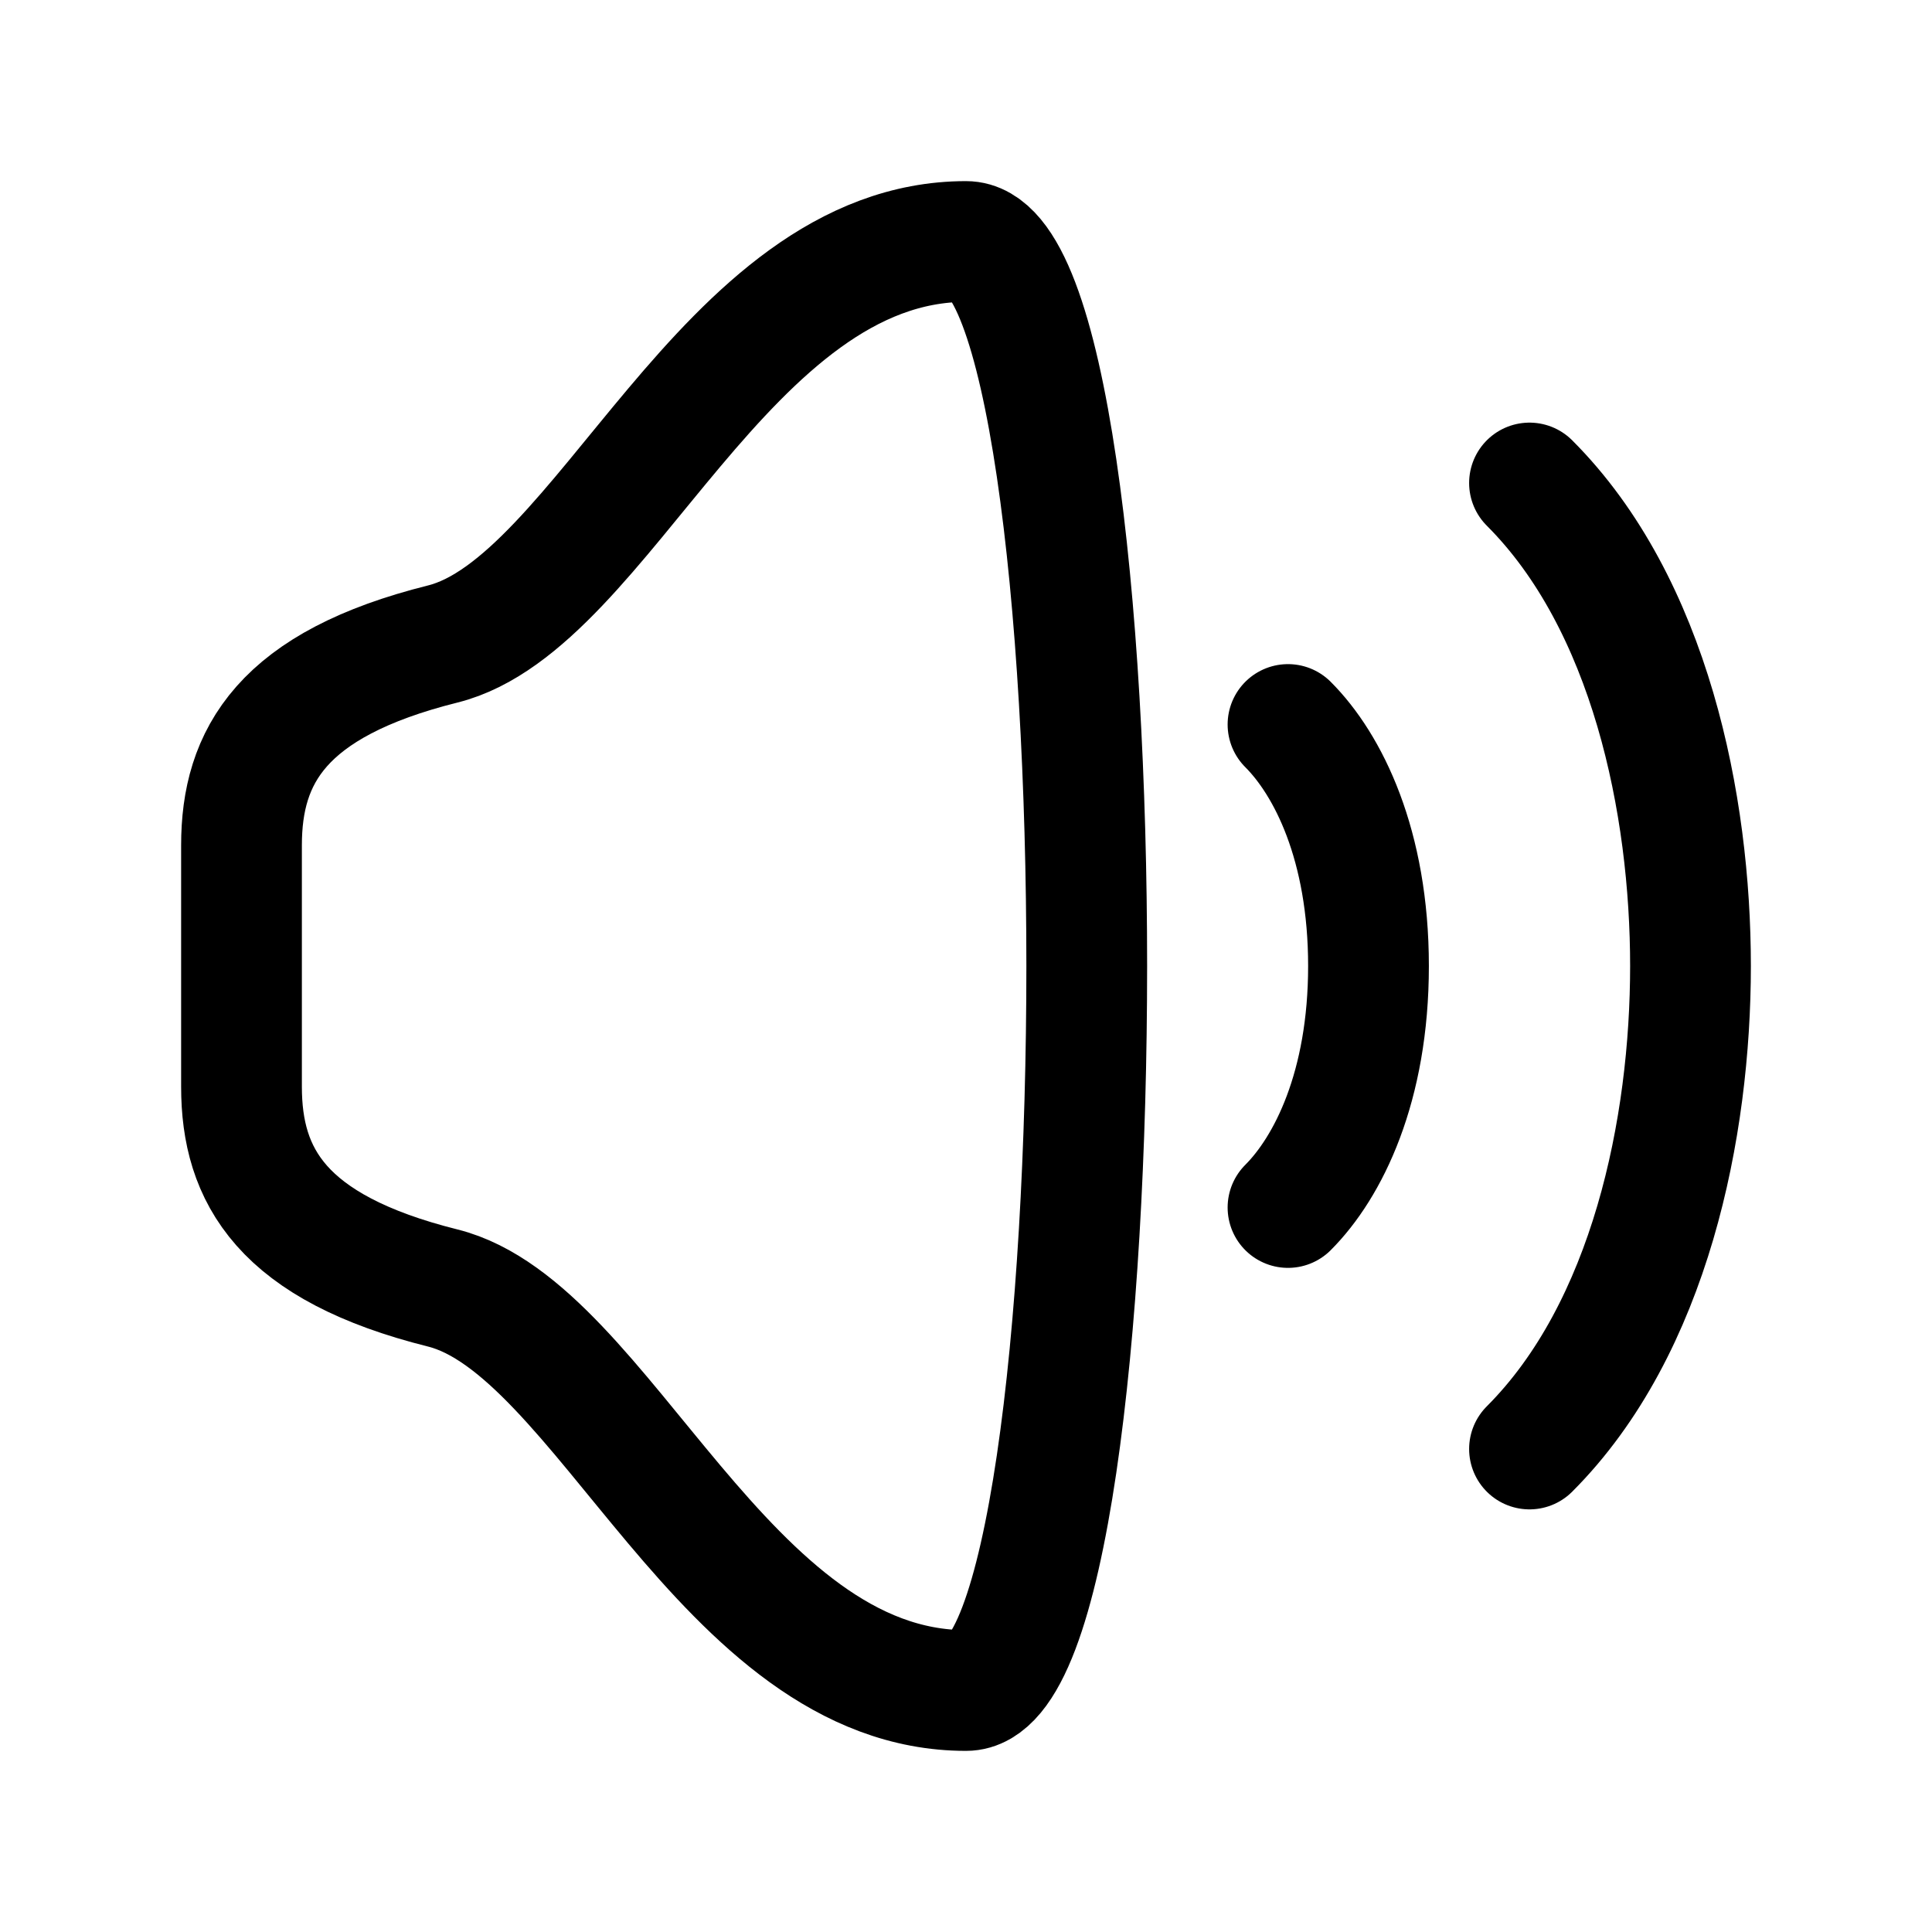
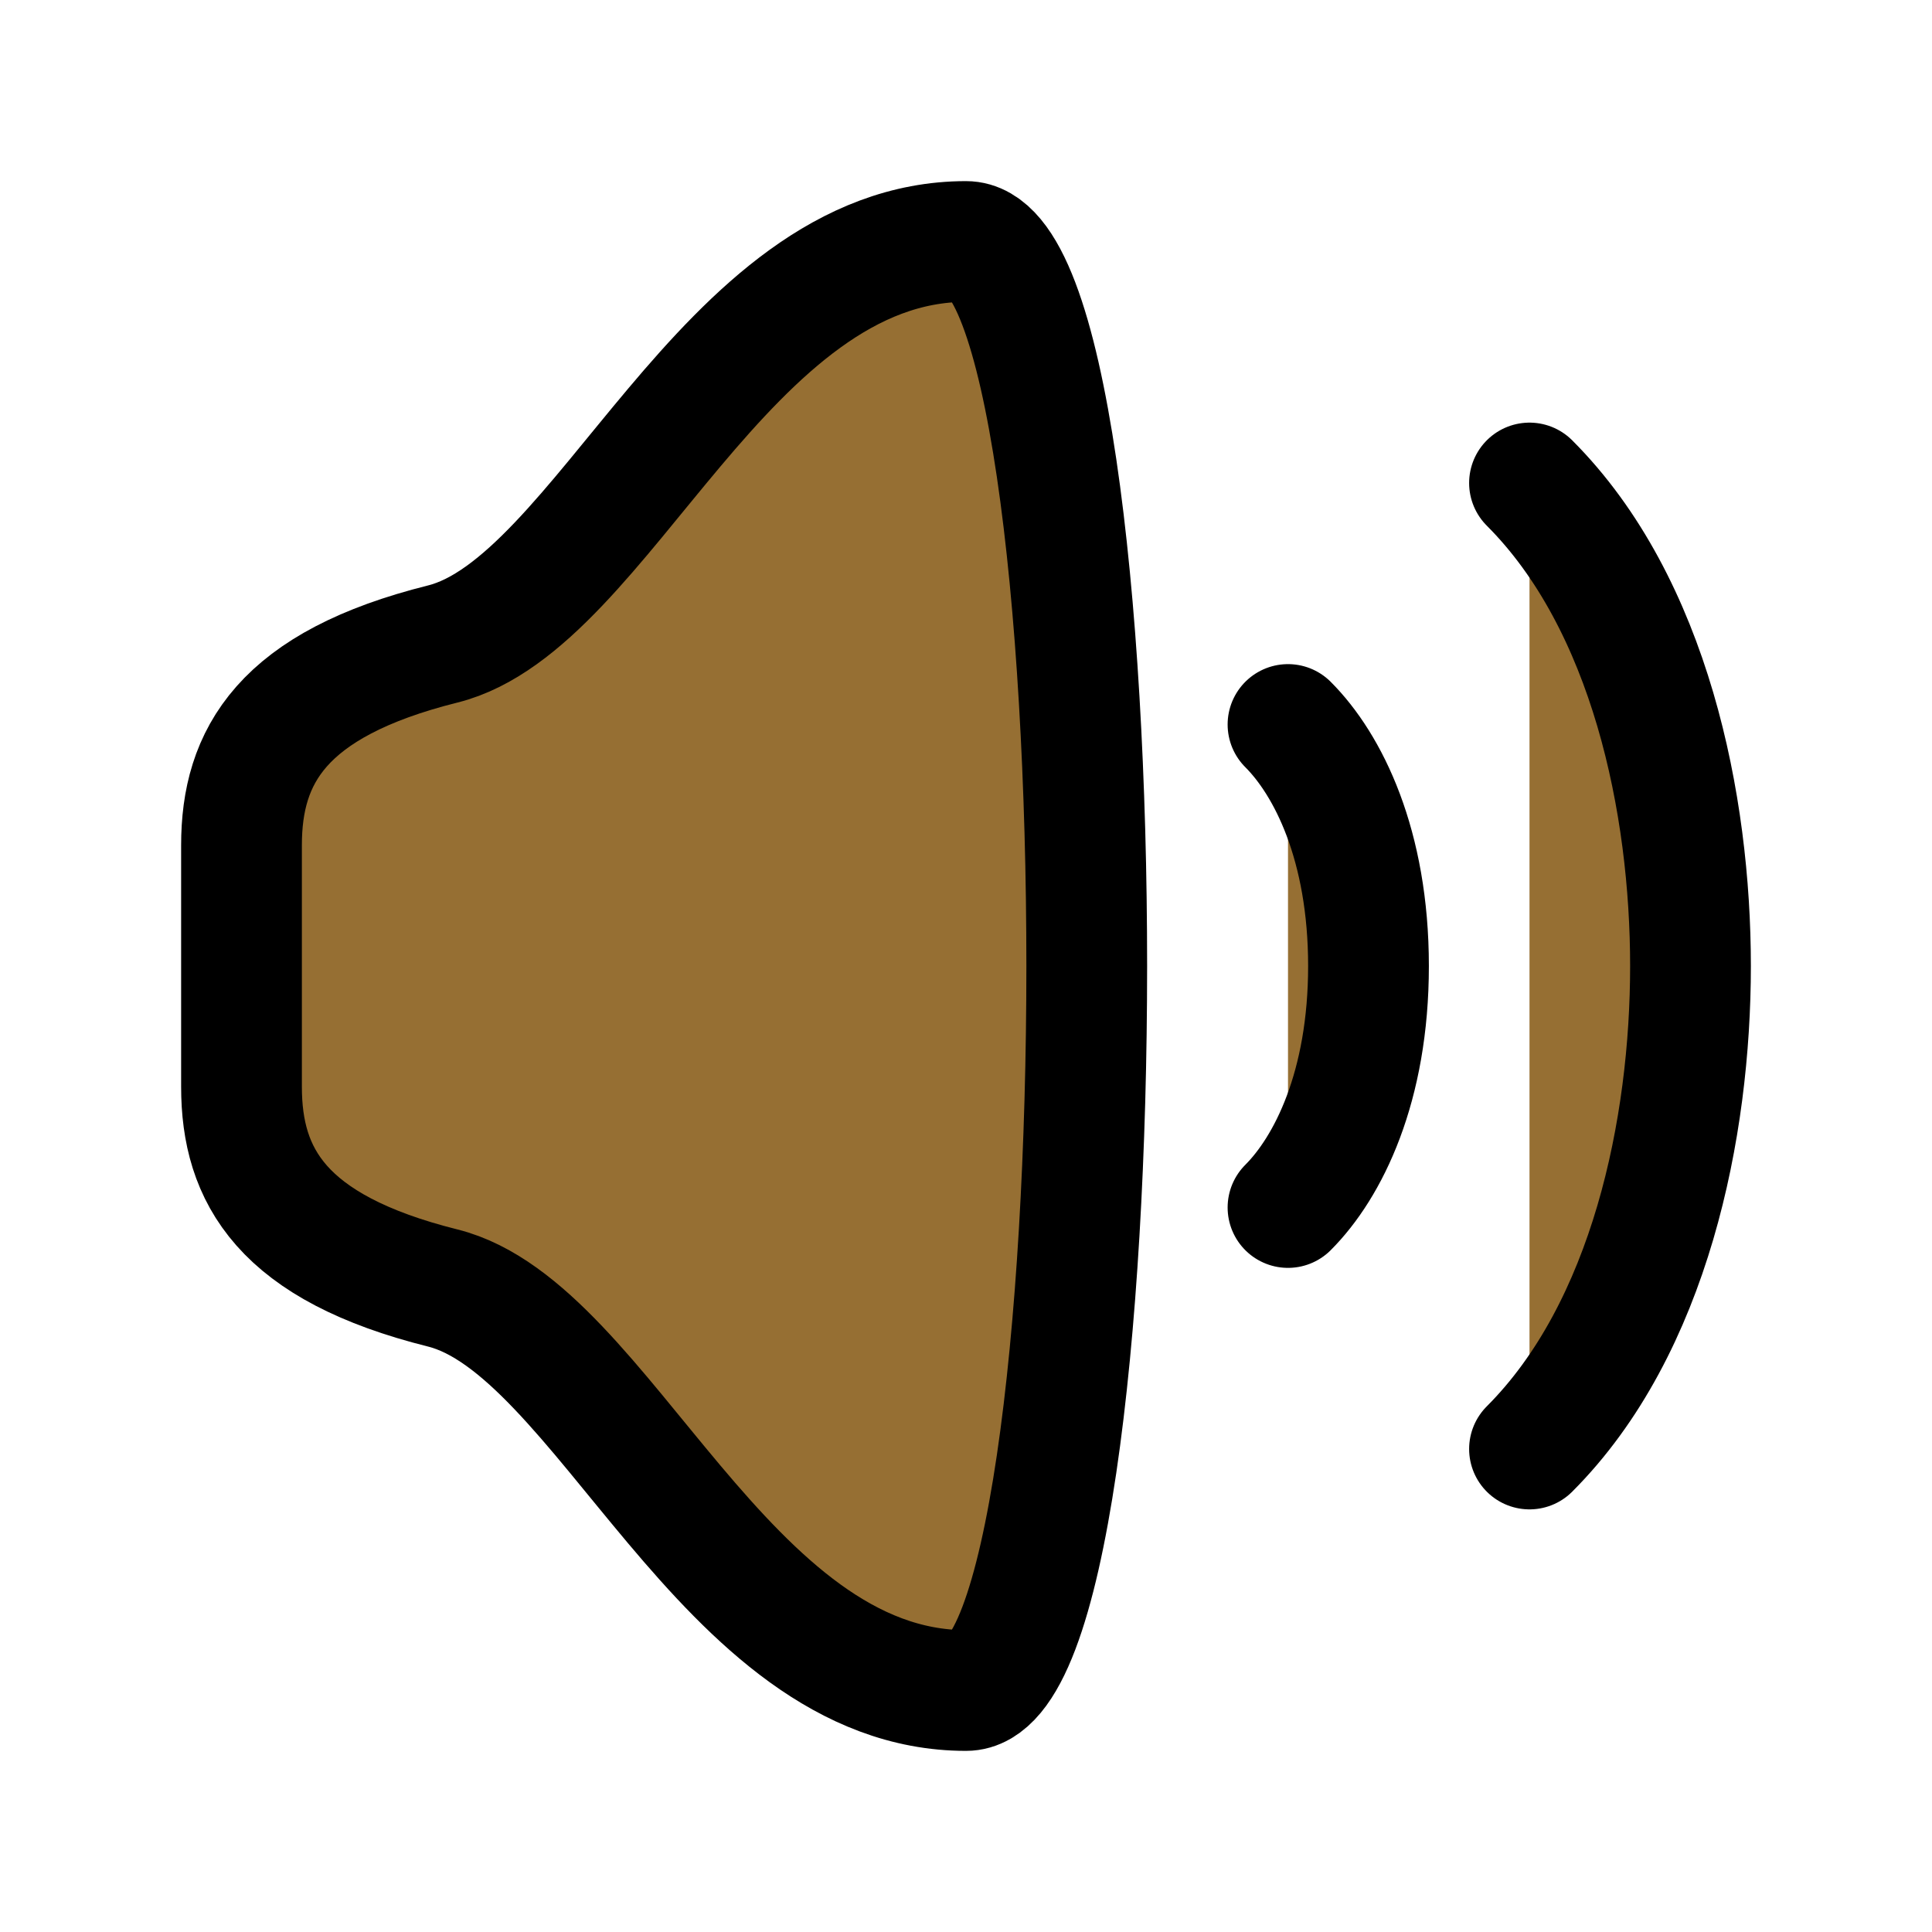
- <svg xmlns="http://www.w3.org/2000/svg" width="800px" height="800px" viewBox="0 0 24 24" fill="none">
+ <svg xmlns="http://www.w3.org/2000/svg" width="800px" height="800px" viewBox="0 0 24 24" fill="#966F33">
  <path d="M19 6C20.5 7.5 21 10 21 12C21 14 20.5 16.5 19 18M16 9C16.5 9.5 17 10.5 17 12C17 13.5 16.5 14.5 16 15M3 10.5V13.5C3 14.605 3.5 15.5 5.5 16C7.5 16.5 9 21 12 21C14 21 14 3 12 3C9 3 7.5 7.5 5.5 8C3.5 8.5 3 9.395 3 10.5Z" stroke="#000000" stroke-width="1.5" stroke-linecap="round" stroke-linejoin="round" />
</svg>
